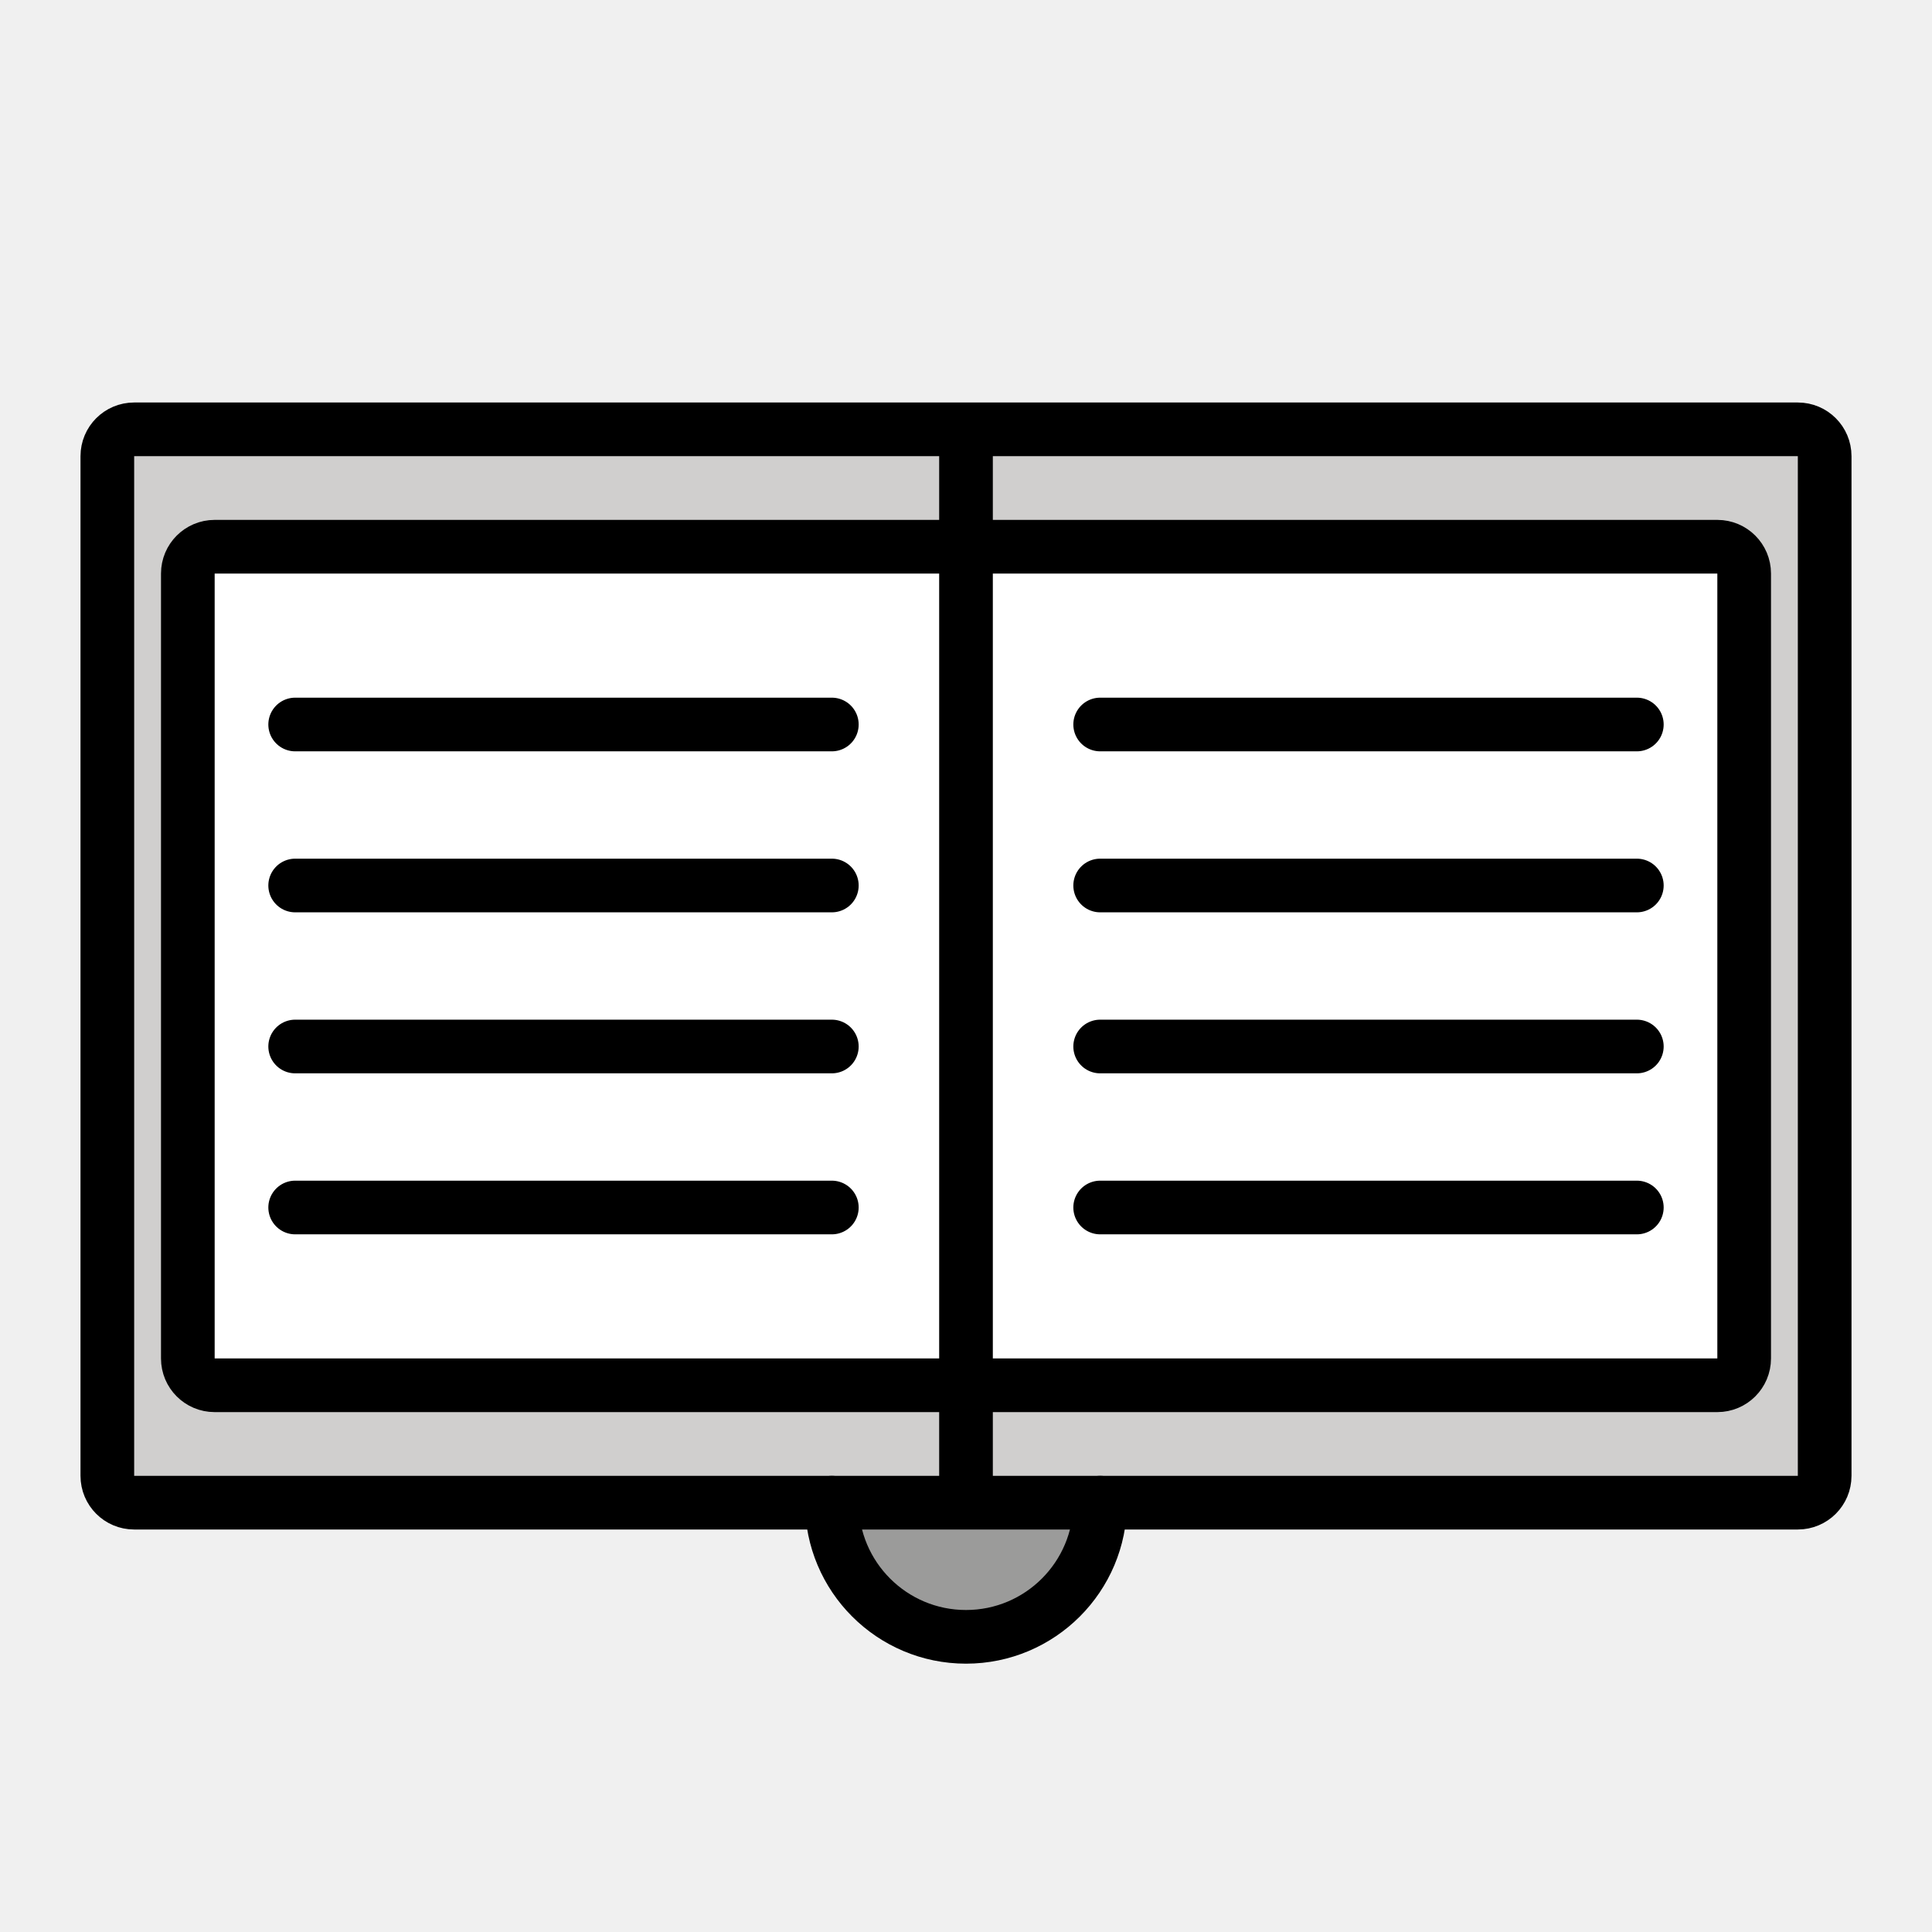
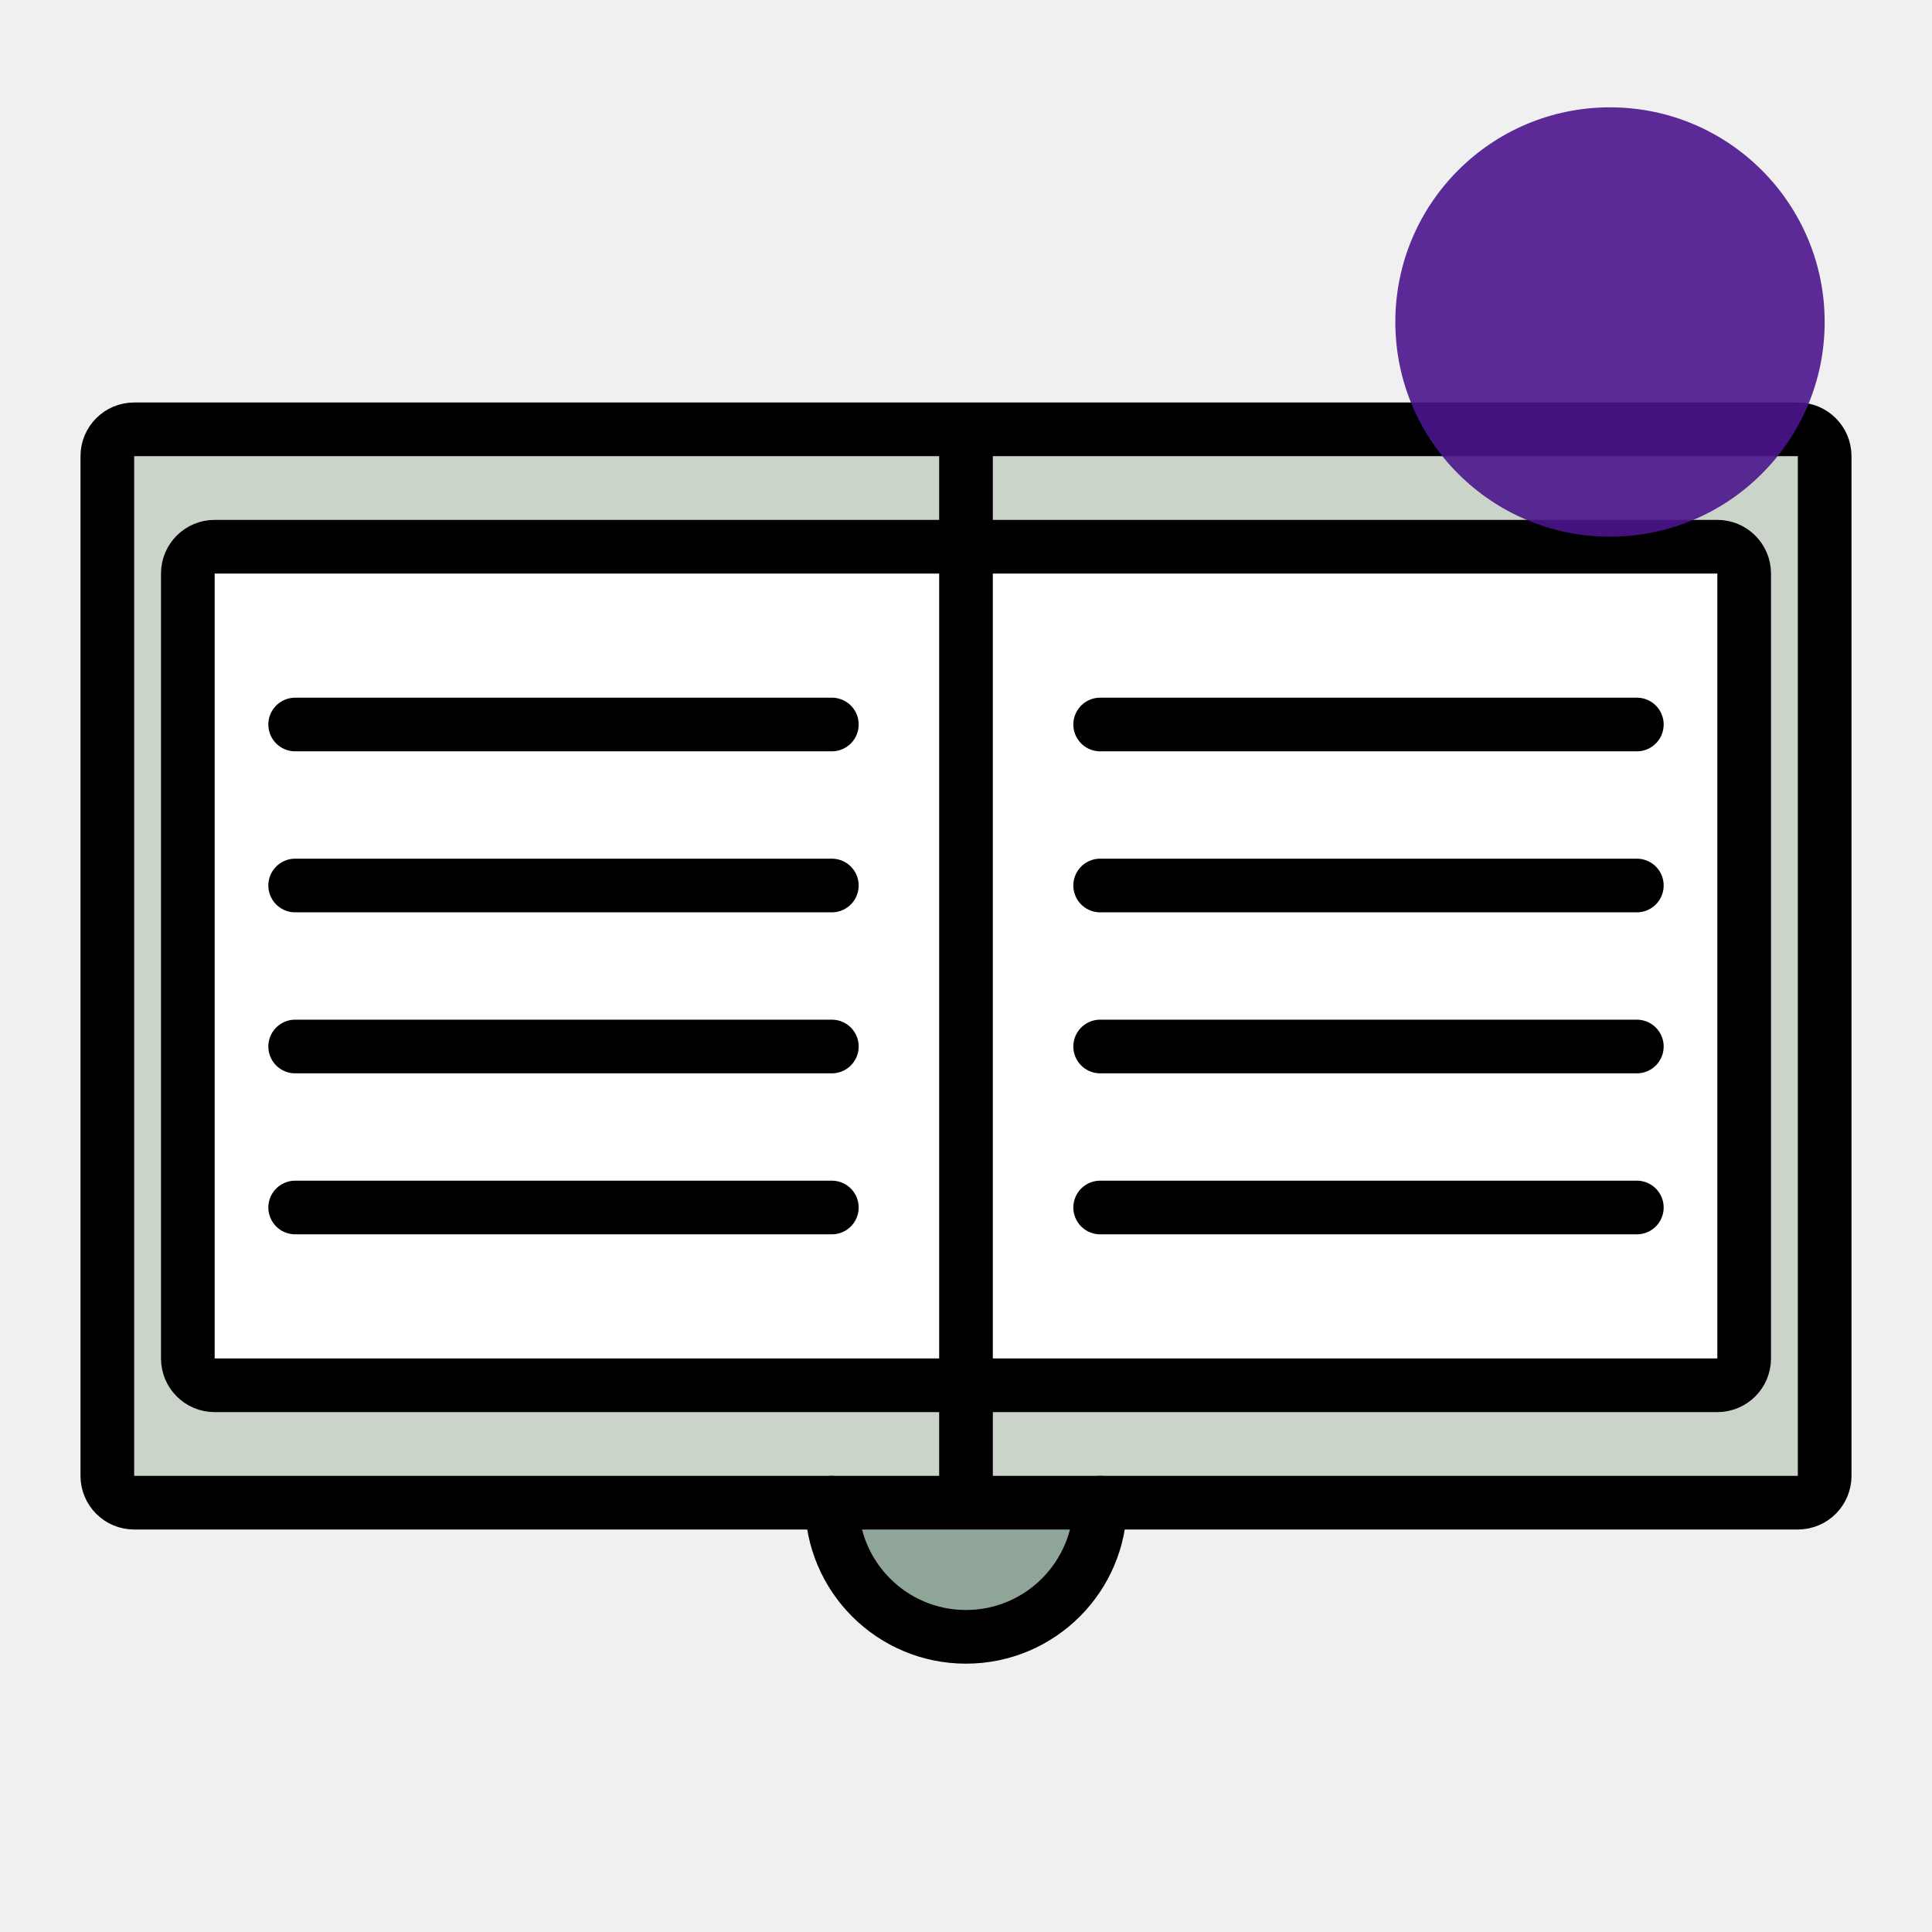
<svg xmlns="http://www.w3.org/2000/svg" id="emoji" viewBox="0 0 72 72">
  <g id="color">
-     <path fill="#9b9b9a" stroke="none" stroke-linecap="round" stroke-linejoin="round" stroke-miterlimit="10" stroke-width="2" d="M41,56c0,2.761-2.239,5-5,5s-5-2.239-5-5" />
-     <path fill="#d0cfce" stroke="none" stroke-linecap="round" stroke-linejoin="round" stroke-miterlimit="10" stroke-width="2" d="M67.001,56H4.998C4.447,56,4,55.553,4,55.002v-38.003C4,16.447,4.447,16,4.998,16h62.003C67.553,16,68,16.447,68,16.998 v38.003C68,55.553,67.553,56,67.001,56z" />
-     <path fill="#FFFFFF" stroke="none" stroke-linecap="round" stroke-linejoin="round" stroke-miterlimit="10" stroke-width="2" d="M64.001,51.625H7.998C7.447,51.625,7,51.178,7,50.627v-29.253c0-0.551,0.447-0.999,0.999-0.999h56.003 C64.553,20.375,65,20.822,65,21.373v29.253C65,51.178,64.553,51.625,64.001,51.625z" />
+     <path fill="#8fa597" stroke="none" stroke-linecap="round" stroke-linejoin="round" stroke-miterlimit="10" stroke-width="2" d="M41,56c0,2.761-2.239,5-5,5s-5-2.239-5-5" />
+     <path fill="#cad4c9" stroke="none" stroke-linecap="round" stroke-linejoin="round" stroke-miterlimit="10" stroke-width="2" d="M67.001,56H4.998C4.447,56,4,55.553,4,55.002v-38.003C4,16.447,4.447,16,4.998,16h62.003C67.553,16,68,16.447,68,16.998 v38.003C68,55.553,67.553,56,67.001,56z" />
+     <path fill="#ffffff" stroke="none" stroke-linecap="round" stroke-linejoin="round" stroke-miterlimit="10" stroke-width="2" d="M64.001,51.625H7.998C7.447,51.625,7,51.178,7,50.627v-29.253c0-0.551,0.447-0.999,0.999-0.999h56.003 C64.553,20.375,65,20.822,65,21.373v29.253C65,51.178,64.553,51.625,64.001,51.625z" />
  </g>
  <g id="hair" />
  <g id="skin" />
  <g id="skin-shadow" />
  <g id="line">
    <path fill="none" stroke="#000000" stroke-linecap="round" stroke-linejoin="round" stroke-miterlimit="10" stroke-width="2" d="M41,56c0,2.761-2.239,5-5,5s-5-2.239-5-5" />
    <path fill="none" stroke="#000000" stroke-linecap="round" stroke-linejoin="round" stroke-miterlimit="10" stroke-width="2" d="M67.001,56H4.998C4.447,56,4,55.553,4,55.002v-38.003C4,16.447,4.447,16,4.998,16h62.003C67.553,16,68,16.447,68,16.998 v38.003C68,55.553,67.553,56,67.001,56z" />
    <path fill="none" stroke="#000000" stroke-linecap="round" stroke-linejoin="round" stroke-miterlimit="10" stroke-width="2" d="M64.001,51.625H7.998C7.447,51.625,7,51.178,7,50.627v-29.253c0-0.551,0.447-0.999,0.999-0.999h56.003 C64.553,20.375,65,20.822,65,21.373v29.253C65,51.178,64.553,51.625,64.001,51.625z" />
    <line x1="36" x2="36" y1="17" y2="55" fill="none" stroke="#000000" stroke-linecap="round" stroke-linejoin="round" stroke-miterlimit="10" stroke-width="2" />
    <line x1="11" x2="31" y1="27" y2="27" fill="none" stroke="#000000" stroke-linecap="round" stroke-linejoin="round" stroke-miterlimit="10" stroke-width="2" />
    <line x1="11" x2="31" y1="33" y2="33" fill="none" stroke="#000000" stroke-linecap="round" stroke-linejoin="round" stroke-miterlimit="10" stroke-width="2" />
    <line x1="11" x2="31" y1="39" y2="39" fill="none" stroke="#000000" stroke-linecap="round" stroke-linejoin="round" stroke-miterlimit="10" stroke-width="2" />
    <line x1="11" x2="31" y1="45" y2="45" fill="none" stroke="#000000" stroke-linecap="round" stroke-linejoin="round" stroke-miterlimit="10" stroke-width="2" />
    <line x1="41" x2="61" y1="27" y2="27" fill="none" stroke="#000000" stroke-linecap="round" stroke-linejoin="round" stroke-miterlimit="10" stroke-width="2" />
    <line x1="41" x2="61" y1="33" y2="33" fill="none" stroke="#000000" stroke-linecap="round" stroke-linejoin="round" stroke-miterlimit="10" stroke-width="2" />
    <line x1="41" x2="61" y1="39" y2="39" fill="none" stroke="#000000" stroke-linecap="round" stroke-linejoin="round" stroke-miterlimit="10" stroke-width="2" />
    <line x1="41" x2="61" y1="45" y2="45" fill="none" stroke="#000000" stroke-linecap="round" stroke-linejoin="round" stroke-miterlimit="10" stroke-width="2" />
  </g>
+   <circle cx="60" cy="12" r="8" fill="#4A148C" opacity="0.9" />
</svg>
